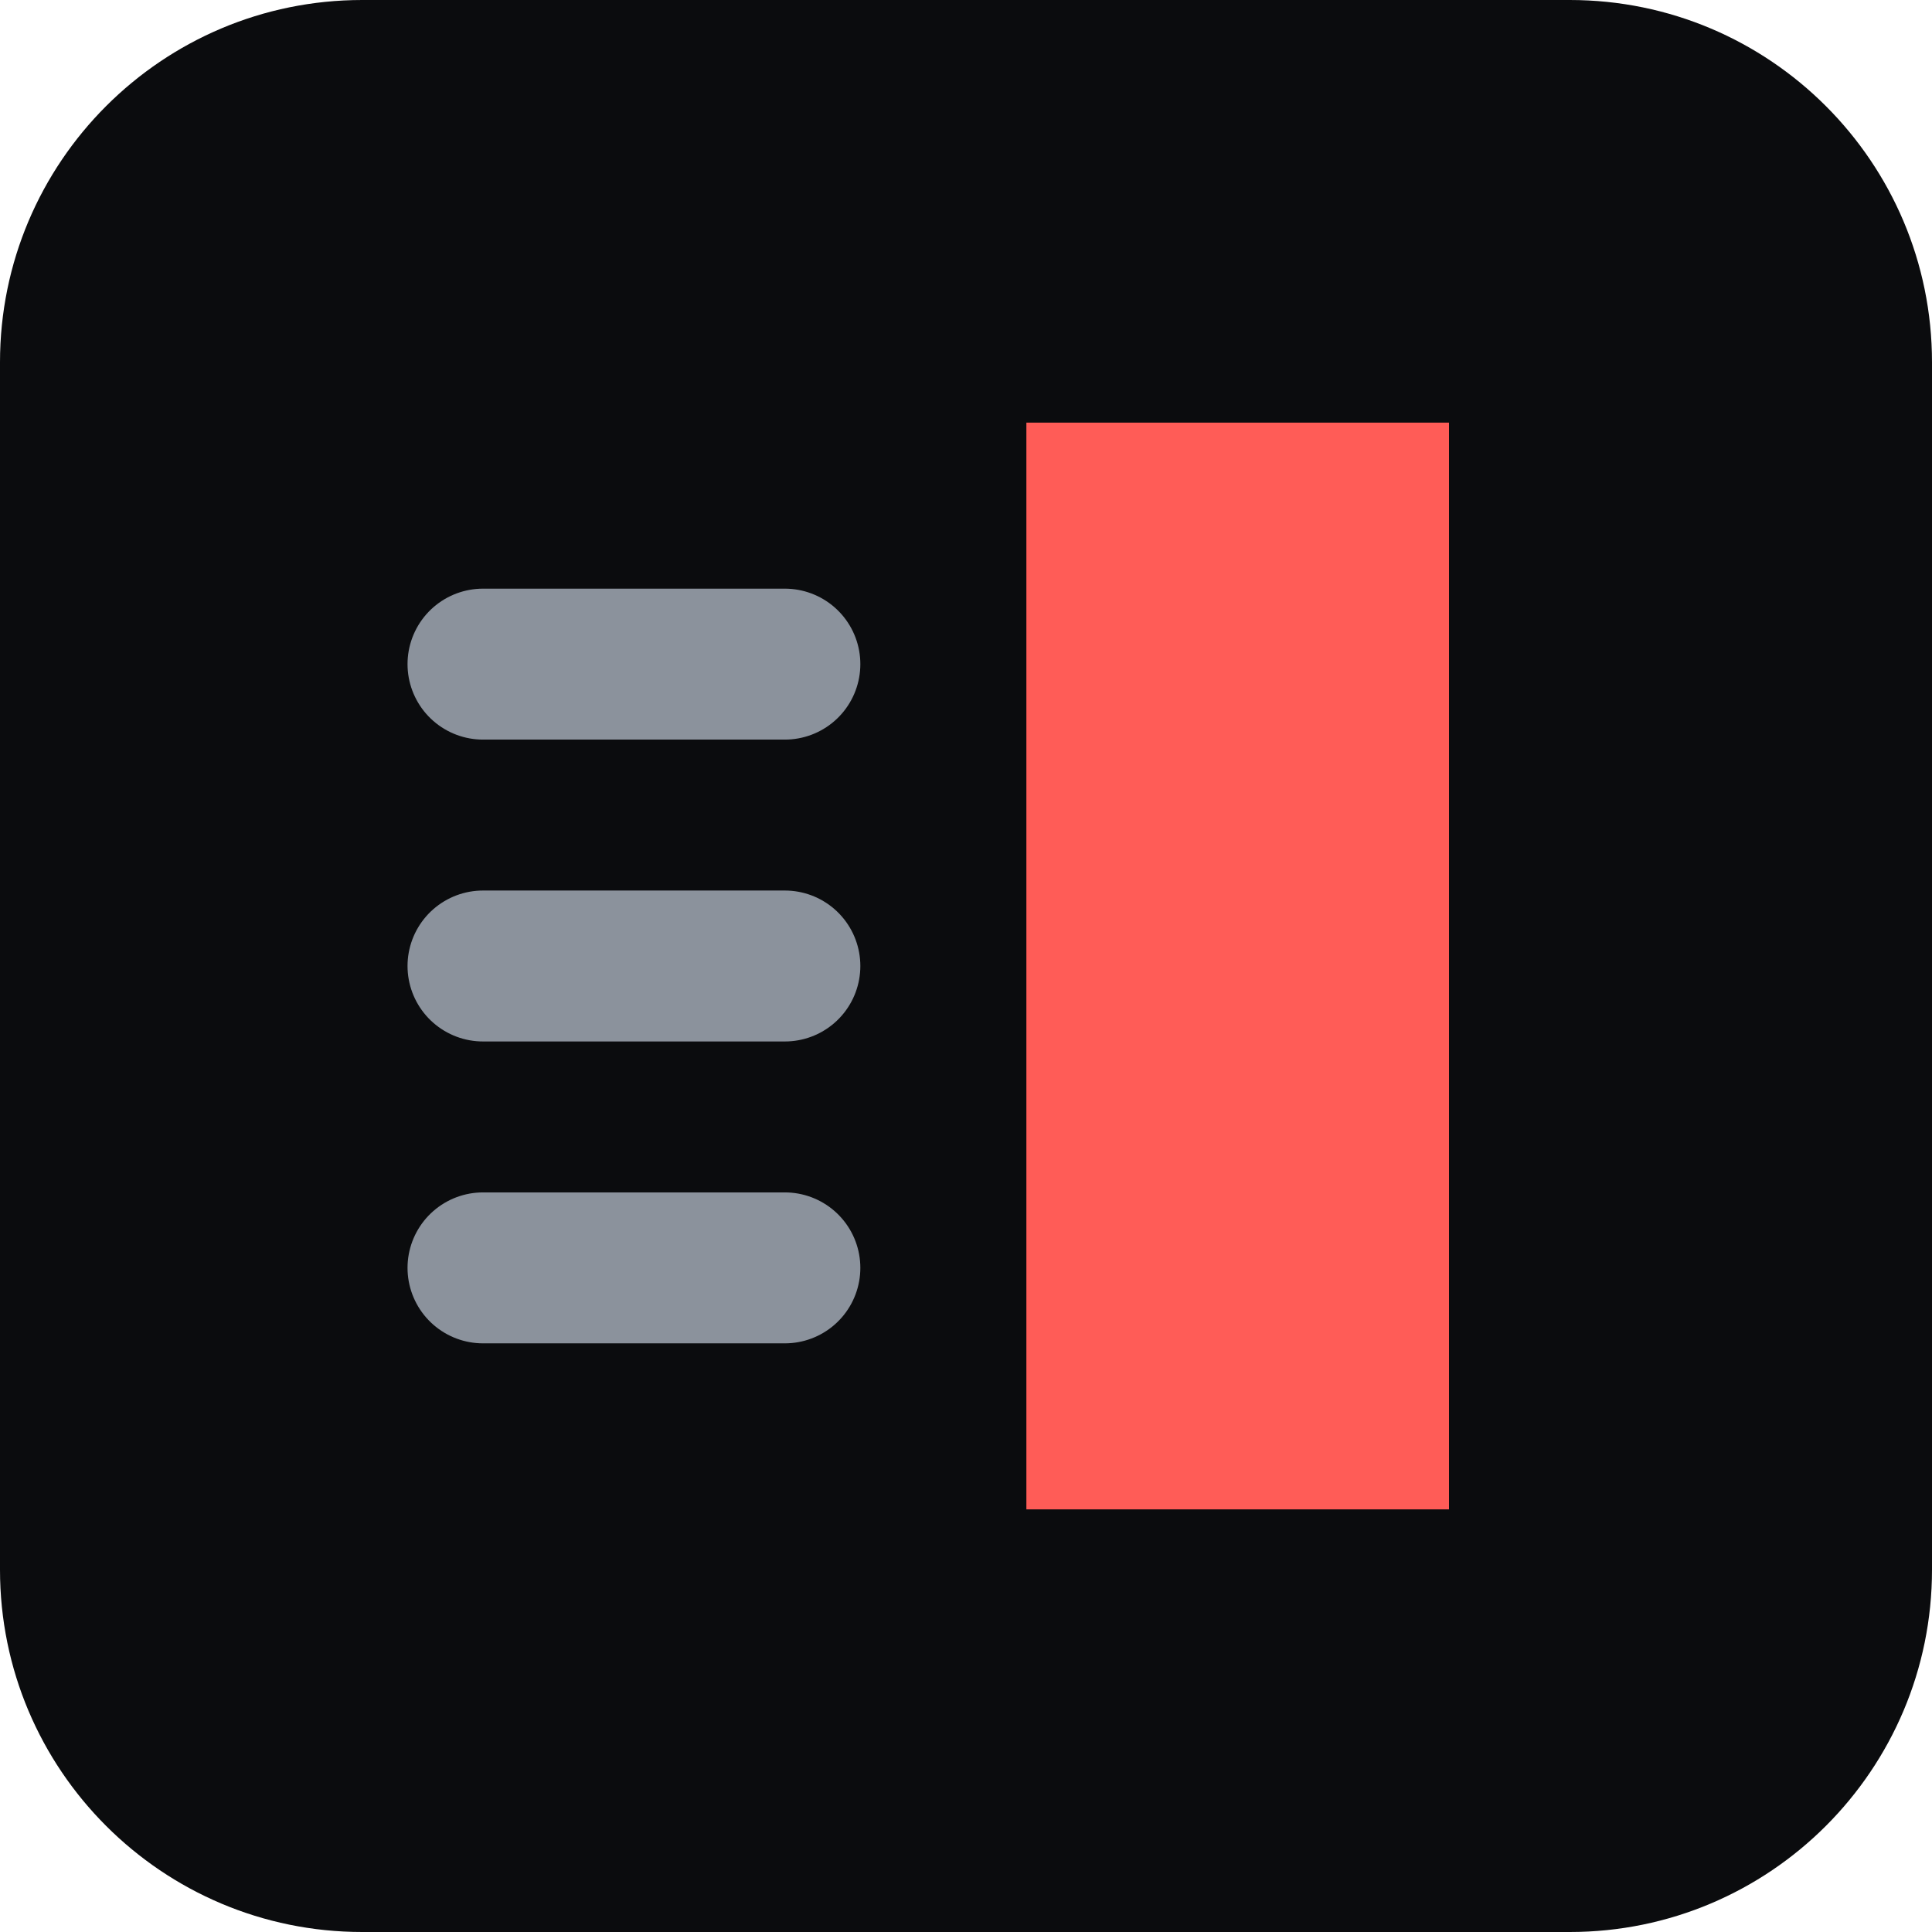
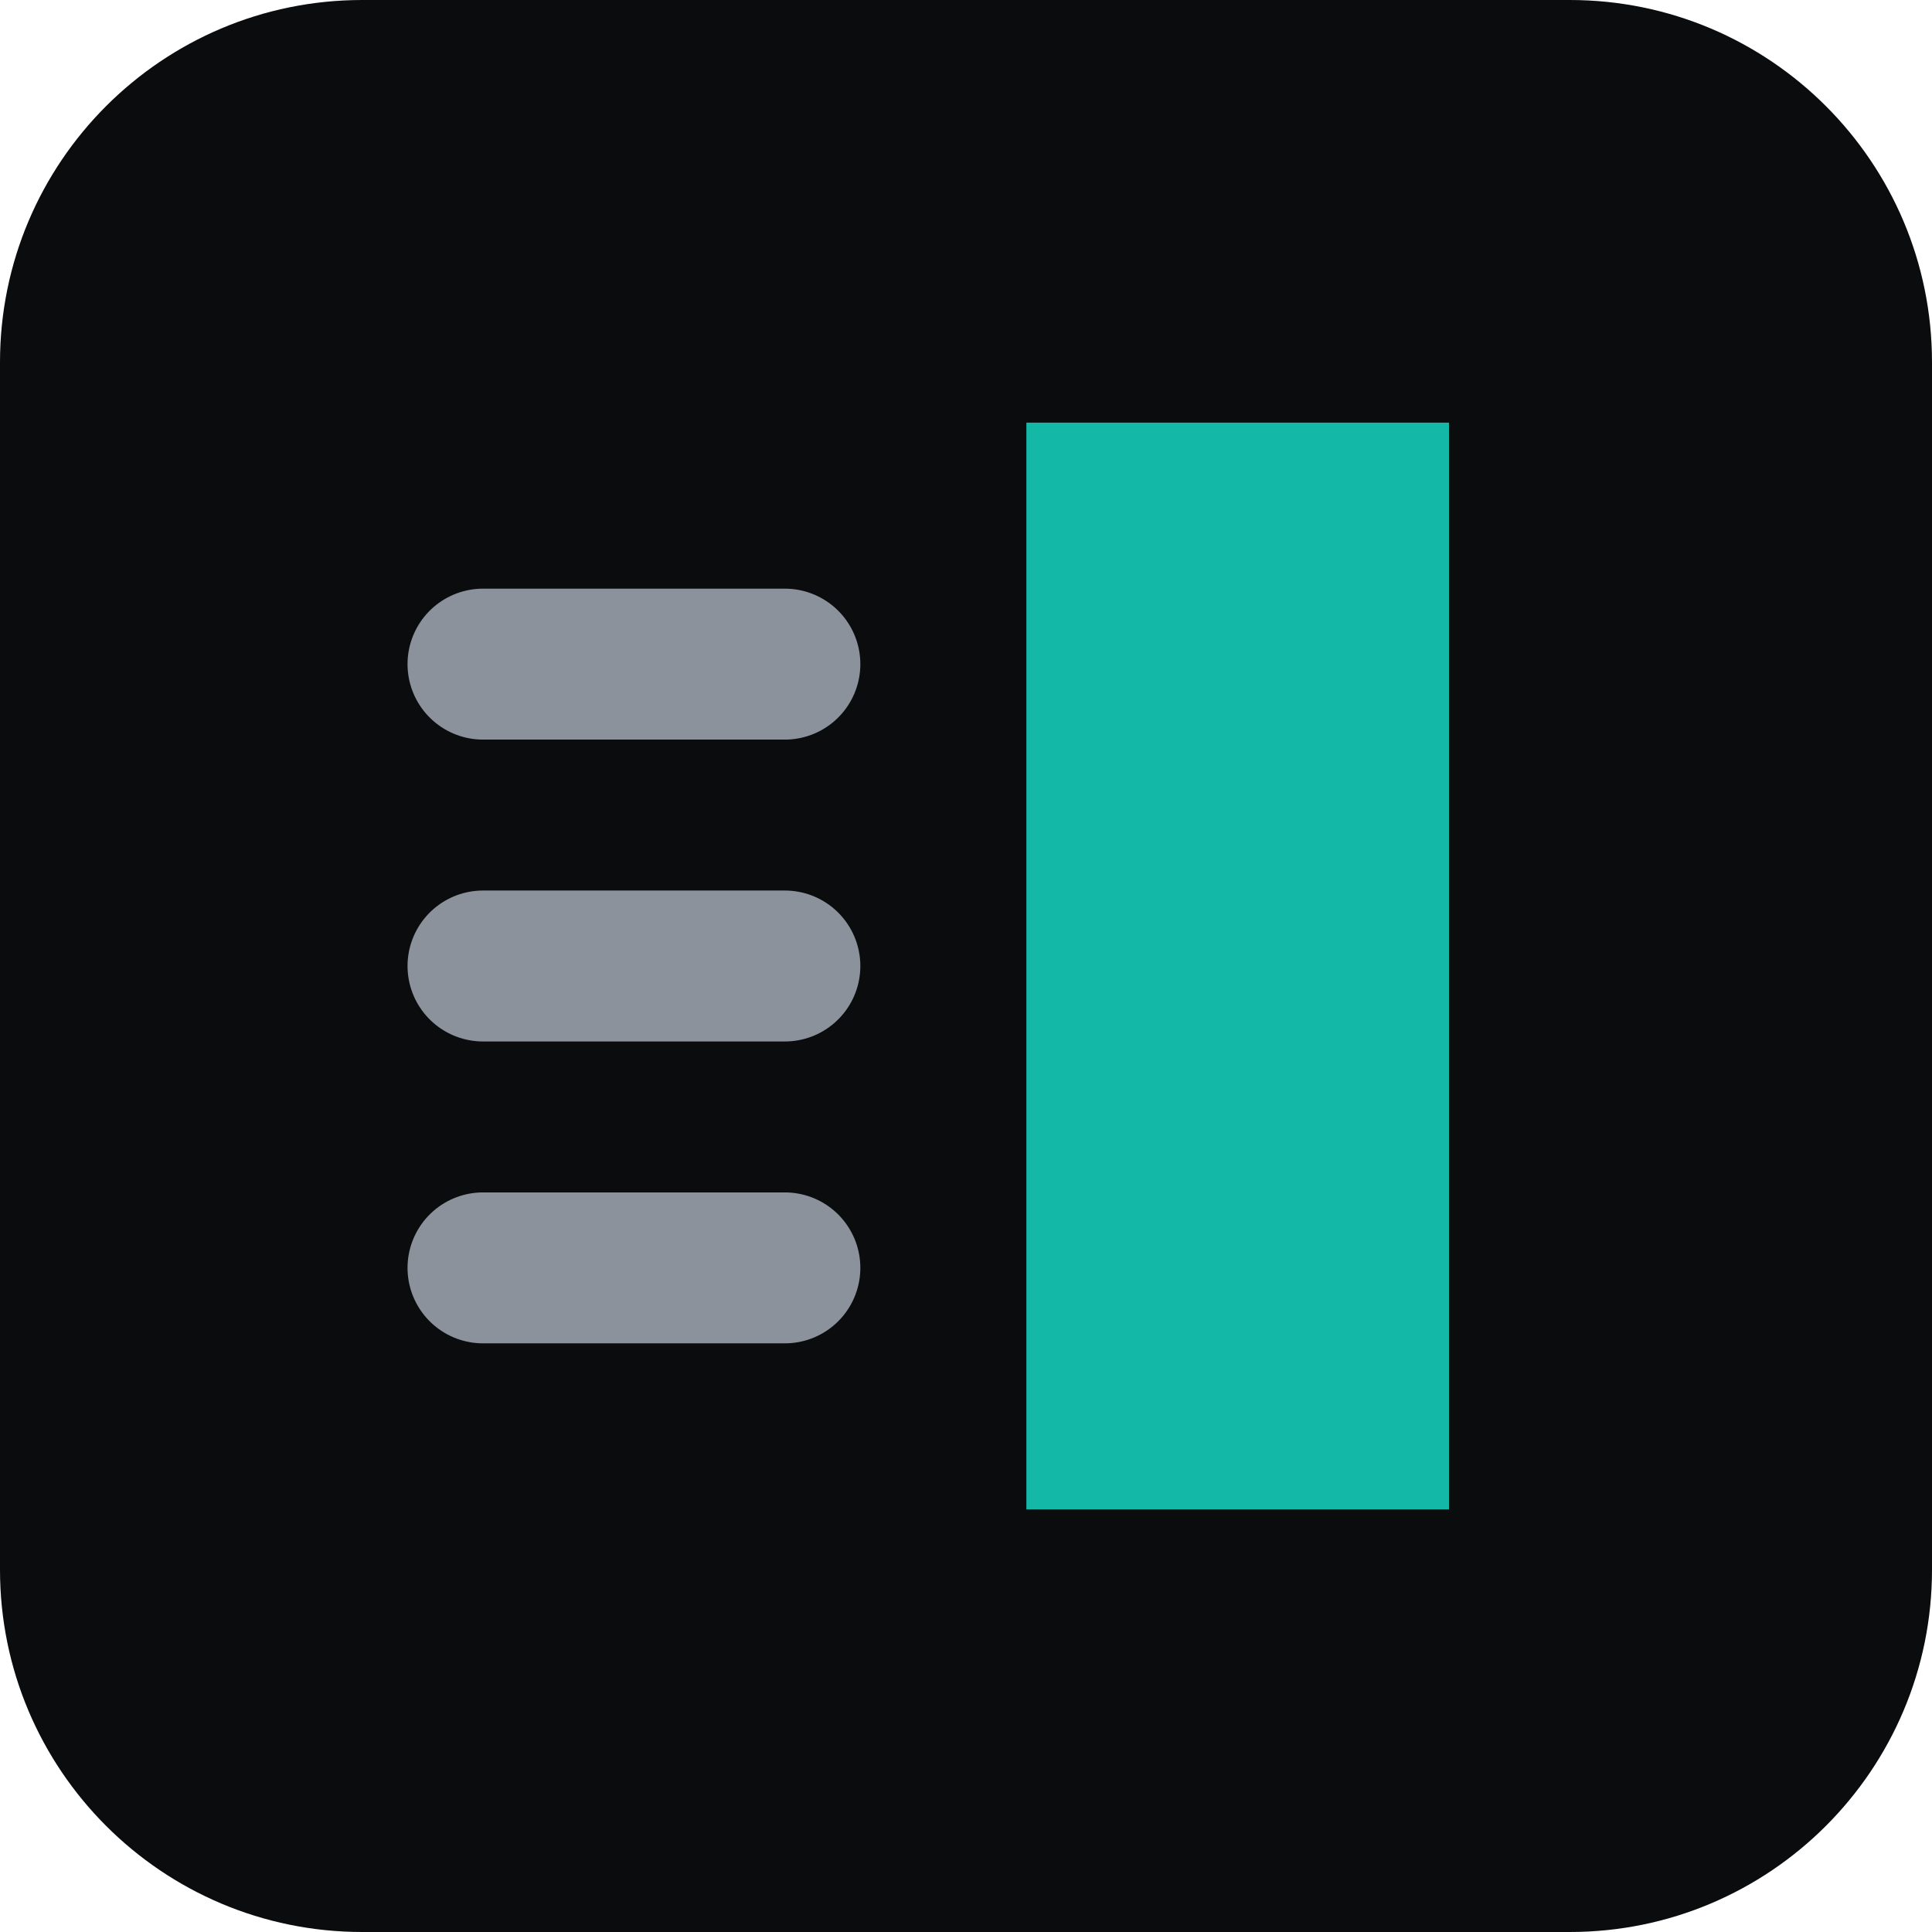
<svg xmlns="http://www.w3.org/2000/svg" viewBox="0 0 32 32">
  <rect width="32" height="32" rx="6" fill="#0b0c0e" />
-   <rect x="17" y="7" width="7" height="18" fill="#ff5c57" />
+   <rect x="17" y="7" width="7" height="18" fill="#14b8a6" />
  <path d="M8 11h5M8 16h5M8 21h5" stroke="#8b929c" stroke-width="2.5" stroke-linecap="round" />
</svg>
